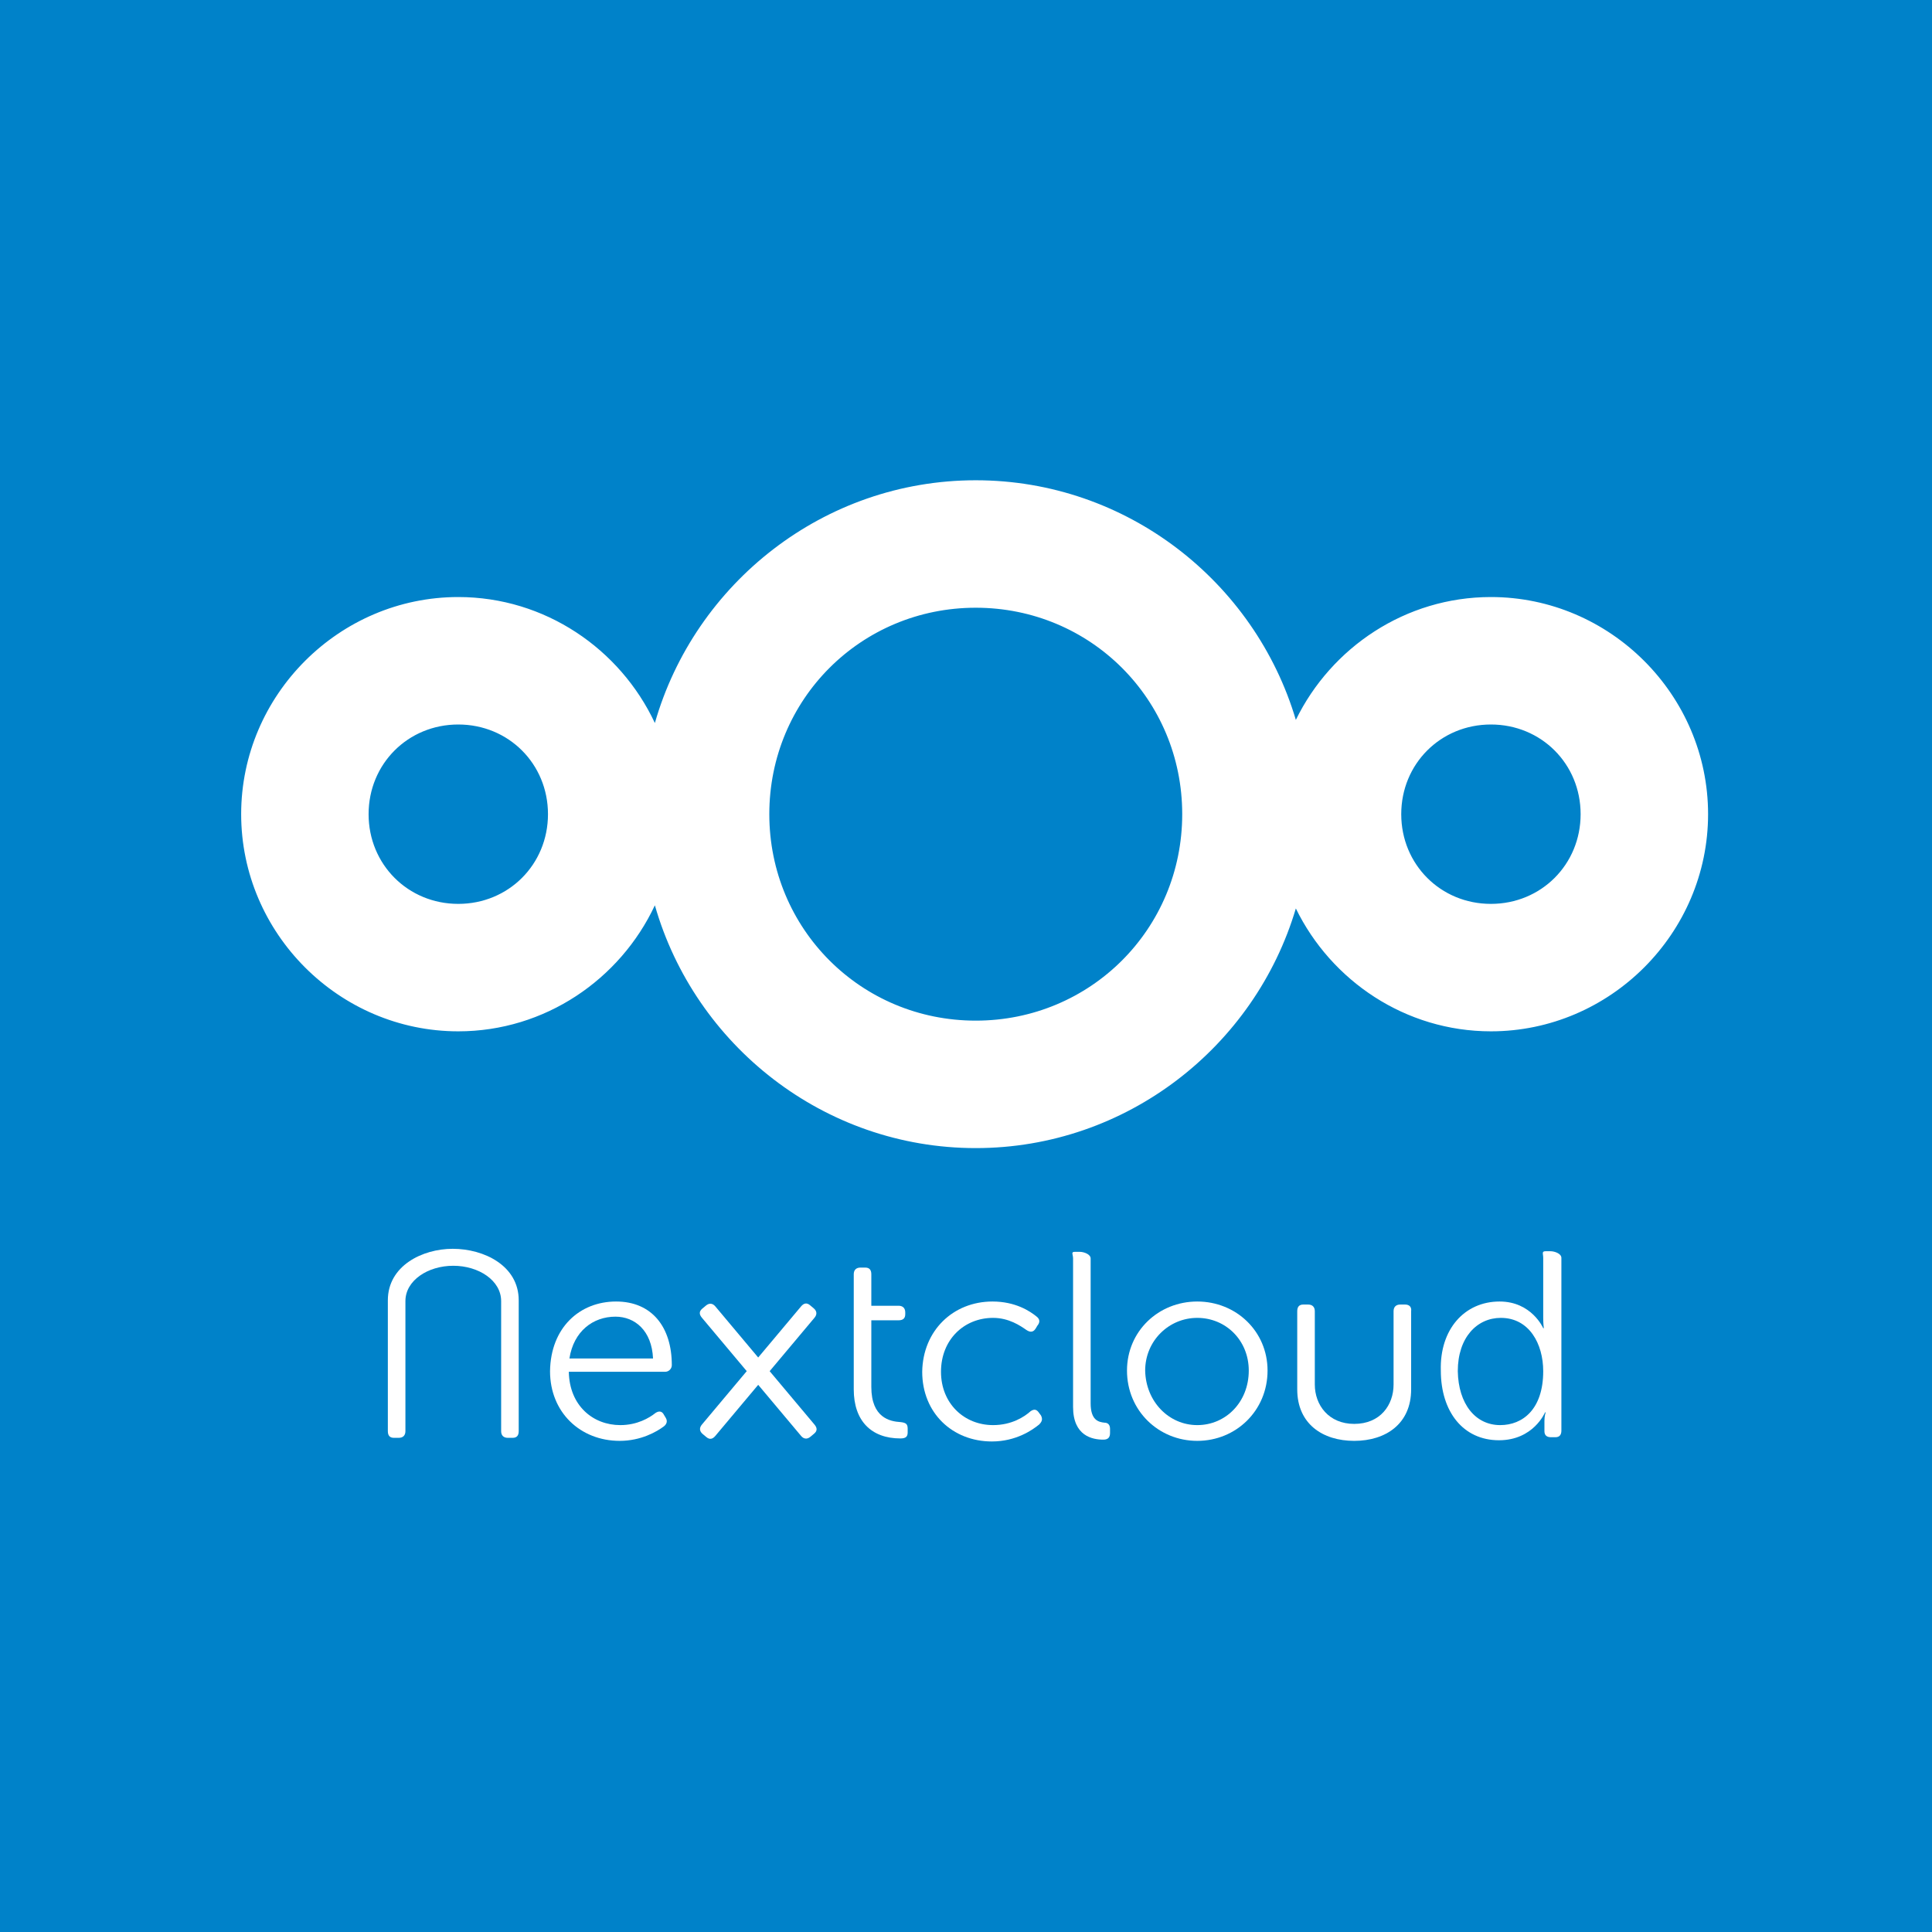
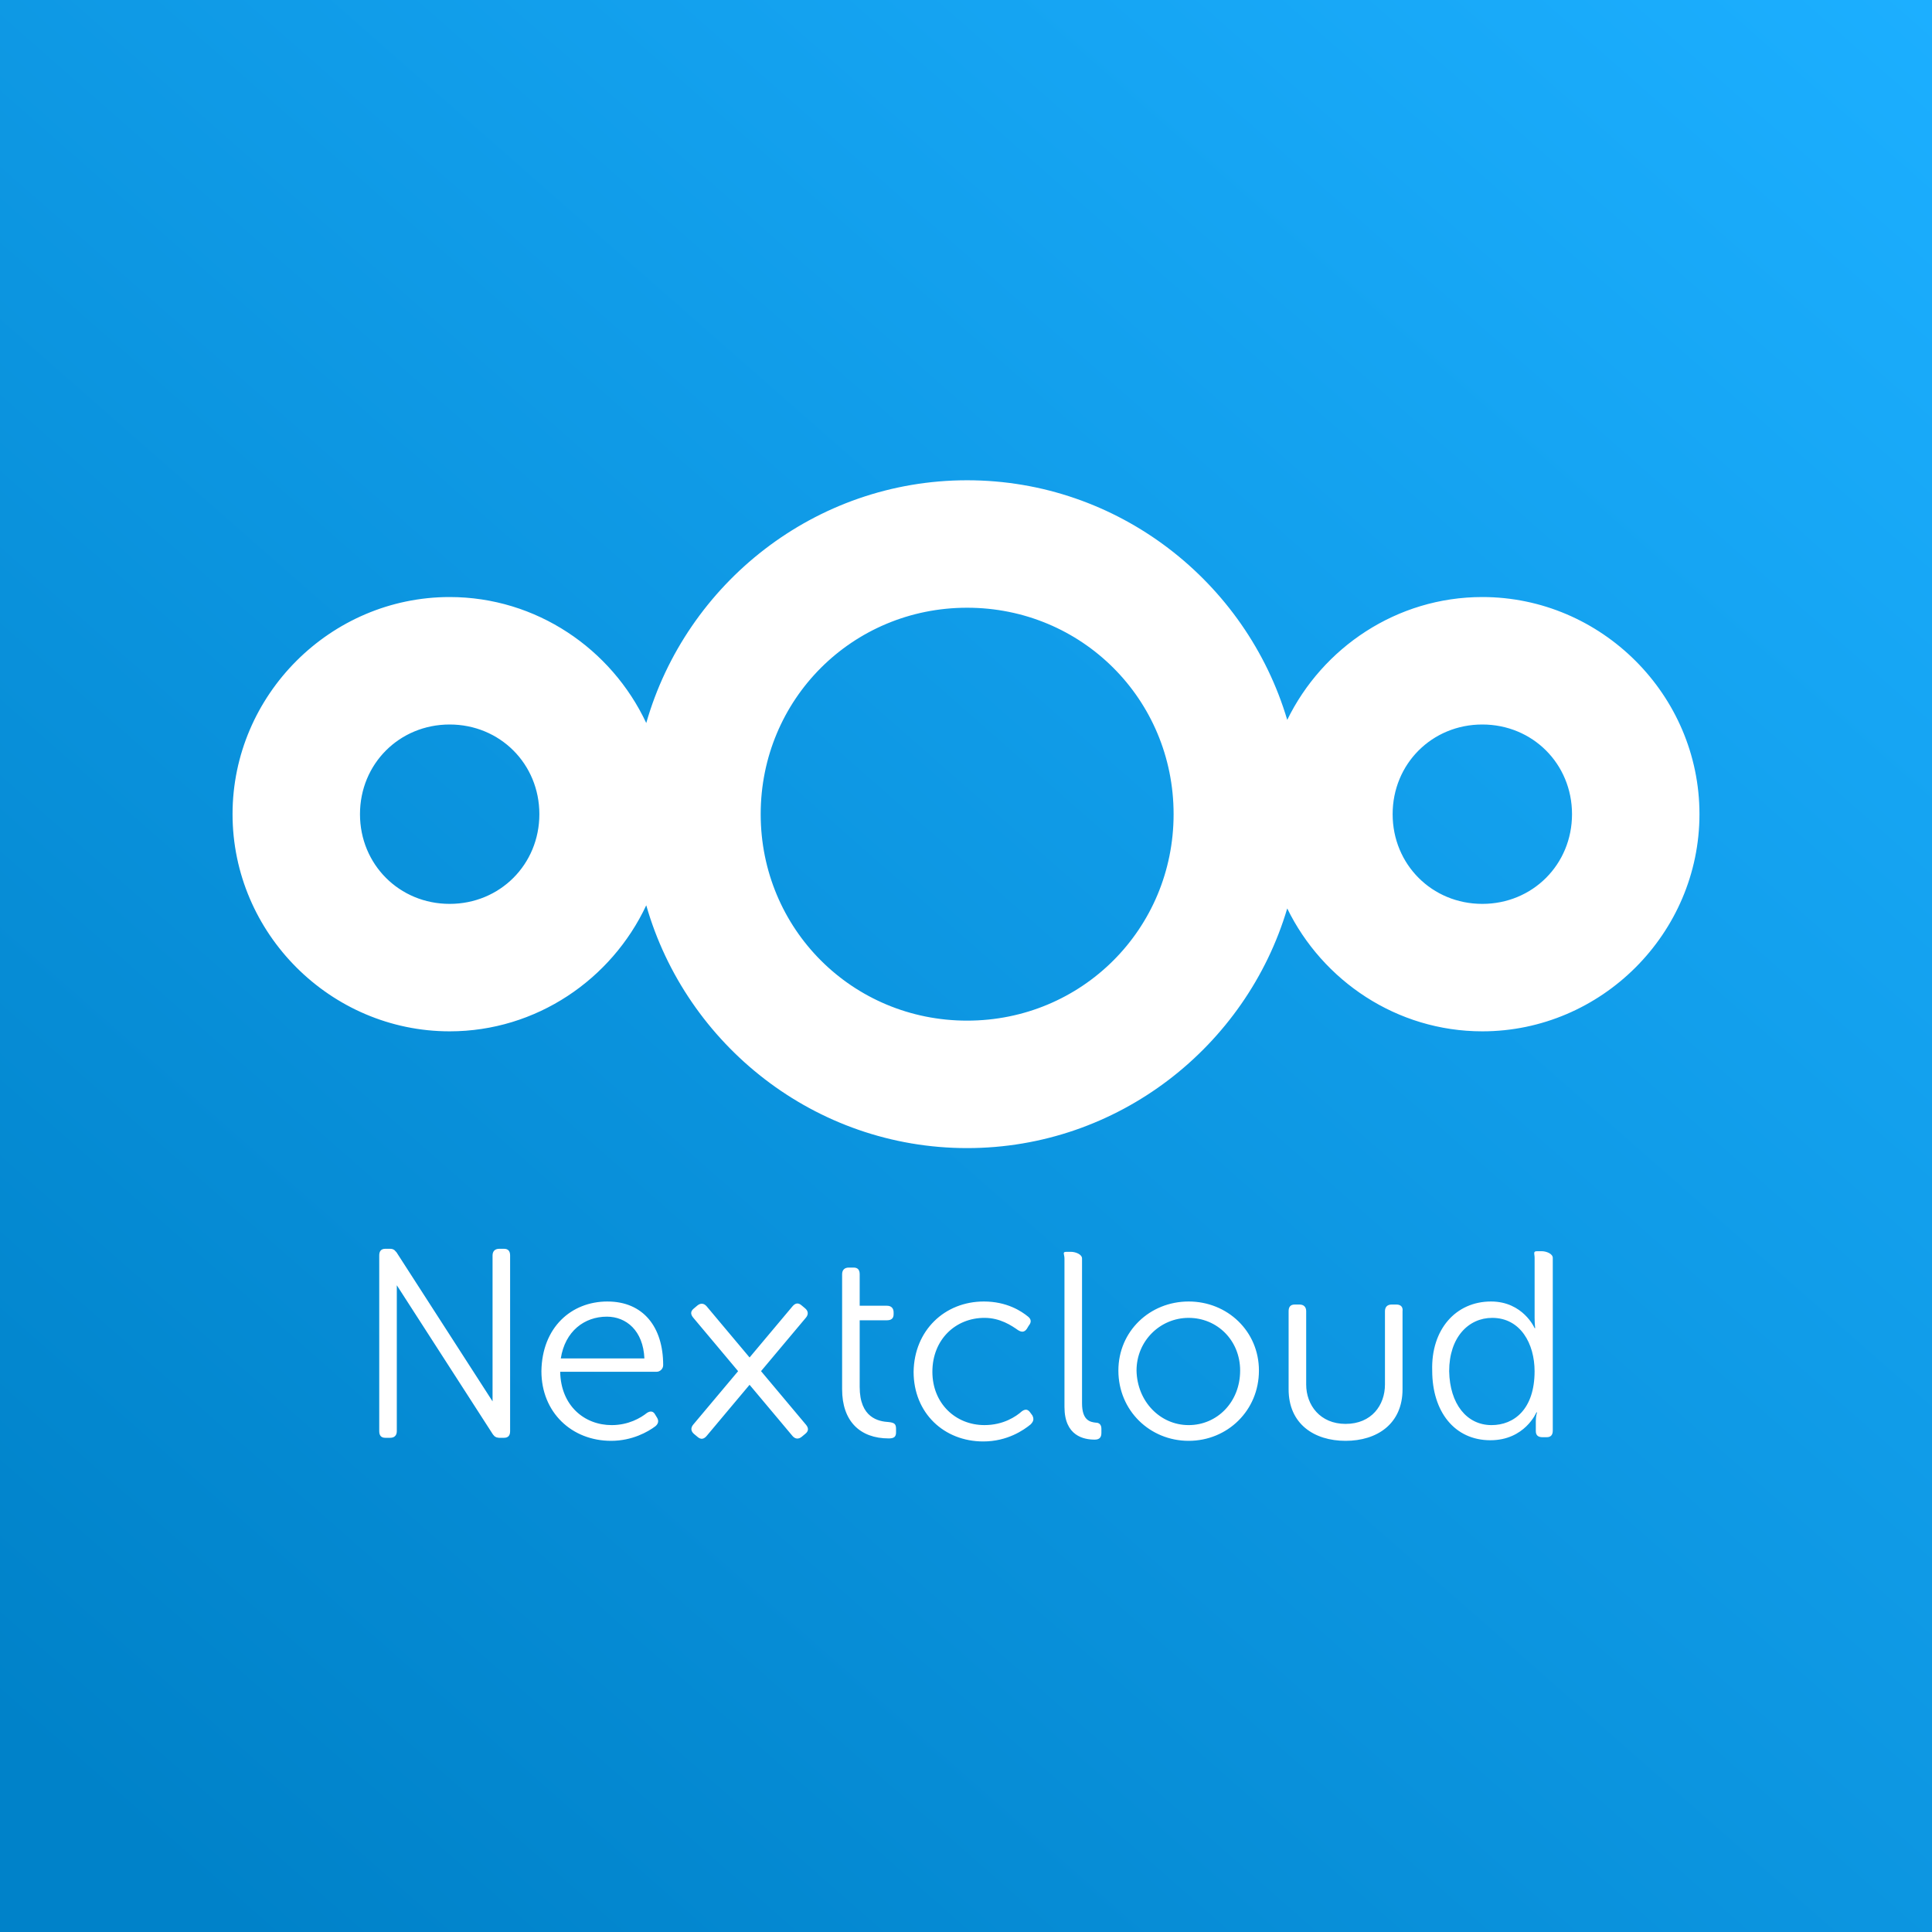
- <svg xmlns="http://www.w3.org/2000/svg" version="1.1" id="Layer_1" x="0px" y="0px" viewBox="0 0 150 150" enable-background="new 0 0 196.6 72" xml:space="preserve" width="4.233cm" height="4.233cm">
-   <defs id="defs18" />
-   <rect style="opacity:1;fill:#0082c9;fill-opacity:1;fill-rule:evenodd;stroke:none;stroke-width:0.1;stroke-miterlimit:4;stroke-dasharray:none;stroke-opacity:1" id="rect4145" width="150" height="150" x="0" y="-7.6293945e-06" />
-   <path style="color:#000000;font-style:normal;font-variant:normal;font-weight:normal;font-stretch:normal;font-size:medium;line-height:normal;font-family:sans-serif;text-indent:0;text-align:start;text-decoration:none;text-decoration-line:none;text-decoration-style:solid;text-decoration-color:#000000;letter-spacing:normal;word-spacing:normal;text-transform:none;direction:ltr;block-progression:tb;writing-mode:lr-tb;baseline-shift:baseline;text-anchor:start;white-space:normal;clip-rule:nonzero;display:inline;overflow:visible;visibility:visible;opacity:1;isolation:auto;mix-blend-mode:normal;color-interpolation:sRGB;color-interpolation-filters:linearRGB;solid-color:#000000;solid-opacity:1;fill:#ffffff;fill-opacity:1;fill-rule:nonzero;stroke:none;stroke-width:5.566;stroke-linecap:butt;stroke-linejoin:miter;stroke-miterlimit:10;stroke-dasharray:none;stroke-dashoffset:0;stroke-opacity:1;color-rendering:auto;image-rendering:auto;shape-rendering:auto;text-rendering:auto;enable-background:accumulate" d="m 75.756,37.288 c -11.805,0 -21.811,8.003 -24.912,18.847 -2.695,-5.752 -8.536,-9.781 -15.263,-9.781 -9.252,0 -16.857,7.605 -16.857,16.857 0,9.252 7.605,16.861 16.857,16.861 6.727,0 12.568,-4.032 15.263,-9.784 3.101,10.844 13.107,18.85 24.912,18.85 11.718,0 21.673,-7.885 24.853,-18.607 2.745,5.622 8.513,9.541 15.145,9.541 9.252,0 16.861,-7.609 16.861,-16.861 0,-9.252 -7.609,-16.857 -16.861,-16.857 -6.632,0 -12.4,3.917 -15.145,9.538 C 97.429,45.17 87.474,37.288 75.756,37.288 Z m 0,9.896 c 8.912,0 16.031,7.116 16.031,16.027 0,8.912 -7.119,16.031 -16.031,16.031 -8.912,0 -16.027,-7.119 -16.027,-16.031 0,-8.912 7.116,-16.027 16.027,-16.027 z m -40.176,9.066 c 3.904,0 6.965,3.057 6.965,6.962 0,3.904 -3.061,6.965 -6.965,6.965 -3.904,0 -6.962,-3.061 -6.962,-6.965 0,-3.904 3.057,-6.962 6.962,-6.962 z m 80.174,0 c 3.904,0 6.965,3.057 6.965,6.962 0,3.904 -3.061,6.965 -6.965,6.965 -3.904,0 -6.962,-3.061 -6.962,-6.965 0,-3.904 3.057,-6.962 6.962,-6.962 z" id="XMLID_107_" />
-   <g id="g4571" transform="matrix(0.4703852,0,0,0.4703852,30.11248,78.04733)" style="opacity:1;fill:#ffffff;fill-opacity:1">
-     <path id="XMLID_121_" d="m 37.67,48.9 c 5.9,0 9.2,4.2 9.2,10.5 0,0.6 -0.5,1.1 -1.1,1.1 l -15.9,0 c 0.1,5.6 4,8.8 8.5,8.8 2.8,0 4.8,-1.2 5.8,-2 0.6,-0.4 1.1,-0.3 1.4,0.3 l 0.3,0.5 c 0.3,0.5 0.2,1 -0.3,1.4 -1.2,0.9 -3.8,2.4 -7.3,2.4 -6.5,0 -11.5,-4.7 -11.5,-11.5 0.1,-7.2 4.9,-11.5 10.9,-11.5 z m 6.1,9.4 c -0.2,-4.6 -3,-6.9 -6.2,-6.9 -3.7,0 -6.9,2.4 -7.6,6.9 l 13.8,0 z" style="fill:#ffffff;fill-opacity:1" />
-     <path id="XMLID_119_" d="m 76.9,52.1 0,-2.5 0,-5.2 c 0,-0.7 0.4,-1.1 1.1,-1.1 l 0.8,0 c 0.7,0 1,0.4 1,1.1 l 0,5.2 4.5,0 c 0.7,0 1.1,0.4 1.1,1.1 l 0,0.3 c 0,0.7 -0.4,1 -1.1,1 l -4.5,0 0,11 c 0,5.1 3.1,5.7 4.8,5.8 0.9,0.1 1.2,0.3 1.2,1.1 l 0,0.6 c 0,0.7 -0.3,1 -1.2,1 -4.8,0 -7.7,-2.9 -7.7,-8.1 l 0,-11.3 z" style="fill:#ffffff;fill-opacity:1" />
-     <path id="XMLID_117_" d="m 99.8,48.9 c 3.8,0 6.2,1.6 7.3,2.5 0.5,0.4 0.6,0.9 0.1,1.5 l -0.3,0.5 c -0.4,0.6 -0.9,0.6 -1.5,0.2 -1,-0.7 -2.9,-2 -5.5,-2 -4.8,0 -8.6,3.6 -8.6,8.9 0,5.2 3.8,8.8 8.6,8.8 3.1,0 5.2,-1.4 6.2,-2.3 0.6,-0.4 1,-0.3 1.4,0.3 l 0.3,0.4 c 0.3,0.6 0.2,1 -0.3,1.5 -1.1,0.9 -3.8,2.8 -7.8,2.8 -6.5,0 -11.5,-4.7 -11.5,-11.5 0.1,-6.8 5.1,-11.6 11.6,-11.6 z" style="fill:#ffffff;fill-opacity:1" />
-     <path id="XMLID_115_" d="m 113.1,41.8 c 0,-0.7 -0.4,-1.1 0.3,-1.1 l 0.8,0 c 0.7,0 1.8,0.4 1.8,1.1 l 0,23.9 c 0,2.8 1.3,3.1 2.3,3.2 0.5,0 0.9,0.3 0.9,1 l 0,0.7 c 0,0.7 -0.3,1.1 -1.1,1.1 -1.8,0 -5,-0.6 -5,-5.4 l 0,-24.5 z" style="fill:#ffffff;fill-opacity:1" />
-     <path id="XMLID_112_" d="m 133.6,48.9 c 6.4,0 11.6,4.9 11.6,11.4 0,6.6 -5.2,11.6 -11.6,11.6 -6.4,0 -11.6,-5 -11.6,-11.6 0,-6.5 5.2,-11.4 11.6,-11.4 z m 0,20.4 c 4.7,0 8.5,-3.8 8.5,-9 0,-5 -3.8,-8.7 -8.5,-8.7 -4.7,0 -8.6,3.8 -8.6,8.7 0.1,5.1 3.9,9 8.6,9 z" style="fill:#ffffff;fill-opacity:1" />
-     <path id="XMLID_109_" d="m 183.5,48.9 c 5.3,0 7.2,4.4 7.2,4.4 l 0.1,0 c 0,0 -0.1,-0.7 -0.1,-1.7 l 0,-9.9 c 0,-0.7 -0.3,-1.1 0.4,-1.1 l 0.8,0 c 0.7,0 1.8,0.4 1.8,1.1 l 0,28.5 c 0,0.7 -0.3,1.1 -1,1.1 l -0.7,0 c -0.7,0 -1.1,-0.3 -1.1,-1 l 0,-1.7 c 0,-0.8 0.2,-1.4 0.2,-1.4 l -0.1,0 c 0,0 -1.9,4.6 -7.6,4.6 -5.9,0 -9.6,-4.7 -9.6,-11.5 -0.2,-6.8 3.9,-11.4 9.7,-11.4 z m 0.1,20.4 c 3.7,0 7.1,-2.6 7.1,-8.9 0,-4.5 -2.3,-8.8 -7,-8.8 -3.9,0 -7.1,3.2 -7.1,8.8 0.1,5.4 2.9,8.9 7,8.9 z" style="fill:#ffffff;fill-opacity:1" />
-     <path style="fill:#ffffff;fill-opacity:1" d="m 1,71.4 0.8,0 c 0.7,0 1.1,-0.4 1.1,-1.1 l 0,-21.472 C 2.9,45.428 6.6,43 10.8,43 c 4.2,0 7.9,2.428 7.9,5.828 L 18.7,70.3 c 0,0.7 0.4,1.1 1.1,1.1 l 0.8,0 c 0.7,0 1,-0.4 1,-1.1 l 0,-21.6 c 0,-5.7 -5.7,-8.5 -10.9,-8.5 l 0,0 0,0 0,0 0,0 C 5.7,40.2 0,43 0,48.7 l 0,21.6 c 0,0.7 0.3,1.1 1,1.1 z" id="XMLID_103_" />
-     <path style="fill:#ffffff;fill-opacity:1" d="m 167.9,49.4 -0.8,0 c -0.7,0 -1.1,0.4 -1.1,1.1 l 0,12.1 c 0,3.4 -2.2,6.5 -6.5,6.5 -4.2,0 -6.5,-3.1 -6.5,-6.5 l 0,-12.1 c 0,-0.7 -0.4,-1.1 -1.1,-1.1 l -0.8,0 c -0.7,0 -1,0.4 -1,1.1 l 0,12.9 c 0,5.7 4.2,8.5 9.4,8.5 l 0,0 c 0,0 0,0 0,0 0,0 0,0 0,0 l 0,0 c 5.2,0 9.4,-2.8 9.4,-8.5 l 0,-12.9 c 0.1,-0.7 -0.3,-1.1 -1,-1.1 z" id="XMLID_102_" />
-     <path id="path4165-9" d="m 68.908,49.236 c -0.245,0.039 -0.48,0.203 -0.705,0.471 l -4.047,4.824 -3.029,3.609 -4.586,-5.467 -2.488,-2.967 c -0.225,-0.268 -0.48,-0.415 -0.744,-0.438 -0.264,-0.023 -0.539,0.078 -0.807,0.303 l -0.613,0.514 c -0.536,0.45 -0.509,0.948 -0.059,1.484 l 4.049,4.824 3.357,4 -4.916,5.857 c -0.004,0.004 -0.006,0.009 -0.01,0.014 l -2.48,2.955 c -0.45,0.536 -0.4,1.101 0.137,1.551 l 0.613,0.512 c 0.536,0.45 1.023,0.337 1.473,-0.199 l 4.047,-4.824 3.029,-3.609 4.586,5.467 c 0.003,0.004 0.007,0.006 0.01,0.01 l 2.48,2.957 c 0.45,0.536 1.013,0.585 1.549,0.135 l 0.613,-0.514 c 0.536,-0.45 0.509,-0.948 0.059,-1.484 l -4.049,-4.824 -3.357,-4 4.916,-5.857 c 0.004,-0.004 0.006,-0.009 0.01,-0.014 l 2.48,-2.955 c 0.45,-0.536 0.4,-1.101 -0.137,-1.551 l -0.613,-0.514 c -0.268,-0.225 -0.523,-0.309 -0.768,-0.27 z" style="fill:#ffffff;fill-opacity:1" />
-   </g>
+ <svg xmlns="http://www.w3.org/2000/svg" xmlns:xlink="http://www.w3.org/1999/xlink" id="Layer_1" width="160" height="160" x="0" y="0" enable-background="new 0 0 196.6 72" version="1.1" viewBox="0 0 150 150" xml:space="preserve">
+   <defs id="defs18">
+     <linearGradient id="linearGradient857">
+       <stop style="stop-color:#0082c9;stop-opacity:1" id="stop853" offset="0" />
+       <stop style="stop-color:#1cafff;stop-opacity:1" id="stop855" offset="1" />
+     </linearGradient>
+     <clipPath id="clipPath8812" clipPathUnits="userSpaceOnUse">
+       <circle id="circle8814" cx="95.669" cy="95.669" r="79.724" style="fill:#00080d;fill-opacity:1;stroke-width:1" />
+     </clipPath>
+     <linearGradient id="linearGradient1192" x1="18.23" x2="150" y1="150" y2="0" gradientTransform="translate(1e-5,7.88471e-6)" gradientUnits="userSpaceOnUse" xlink:href="#linearGradient857" />
+   </defs>
+   <rect id="rect1050" width="150" height="150" x="0" y="0" style="opacity:1;fill:url(#linearGradient1192);fill-opacity:1;fill-rule:evenodd;stroke:none;stroke-width:.1;stroke-miterlimit:4;stroke-dasharray:none;stroke-opacity:1" />
+   <path id="path1052" d="m 75.087,37.288 c -11.805,0 -21.811,8.003 -24.912,18.847 -2.695,-5.752 -8.536,-9.781 -15.263,-9.781 -9.252,0 -16.857,7.605 -16.857,16.857 0,9.252 7.605,16.861 16.857,16.861 6.727,0 12.568,-4.032 15.263,-9.784 3.101,10.844 13.107,18.85 24.912,18.85 11.718,0 21.673,-7.885 24.853,-18.607 2.745,5.622 8.513,9.541 15.145,9.541 9.252,0 16.861,-7.609 16.861,-16.861 0,-9.252 -7.609,-16.857 -16.861,-16.857 -6.632,0 -12.4,3.917 -15.145,9.538 C 96.76,45.17 86.805,37.288 75.087,37.288 Z m 0,9.896 c 8.912,0 16.031,7.116 16.031,16.027 0,8.912 -7.119,16.031 -16.031,16.031 -8.912,0 -16.027,-7.119 -16.027,-16.031 0,-8.912 7.116,-16.027 16.027,-16.027 z m -40.176,9.066 c 3.904,0 6.965,3.057 6.965,6.962 0,3.904 -3.061,6.965 -6.965,6.965 -3.904,0 -6.962,-3.061 -6.962,-6.965 0,-3.904 3.057,-6.962 6.962,-6.962 z m 80.175,0 c 3.904,0 6.965,3.057 6.965,6.962 0,3.904 -3.061,6.965 -6.965,6.965 -3.904,0 -6.962,-3.061 -6.962,-6.965 0,-3.904 3.057,-6.962 6.962,-6.962 z" style="color:#000;font-style:normal;font-variant:normal;font-weight:400;font-stretch:normal;font-size:medium;line-height:normal;font-family:sans-serif;text-indent:0;text-align:start;text-decoration:none;text-decoration-line:none;text-decoration-style:solid;text-decoration-color:#000;letter-spacing:normal;word-spacing:normal;text-transform:none;writing-mode:lr-tb;direction:ltr;baseline-shift:baseline;text-anchor:start;white-space:normal;clip-rule:nonzero;display:inline;overflow:visible;visibility:visible;opacity:1;isolation:auto;mix-blend-mode:normal;color-interpolation:sRGB;color-interpolation-filters:linearRGB;solid-color:#000;solid-opacity:1;fill:#fff;fill-opacity:1;fill-rule:nonzero;stroke:none;stroke-width:5.566;stroke-linecap:butt;stroke-linejoin:miter;stroke-miterlimit:10;stroke-dasharray:none;stroke-dashoffset:0;stroke-opacity:1;color-rendering:auto;image-rendering:auto;shape-rendering:auto;text-rendering:auto;enable-background:accumulate" />
+   <path style="fill:#fff;fill-opacity:1;stroke-width:.47" id="path1174" d="m 29.915,96.956 c -0.329,0 -0.471,0.188 -0.471,0.517 v 13.643 c 0,0.329 0.142,0.515 0.471,0.515 h 0.378 c 0.329,0 0.515,-0.186 0.515,-0.515 V 99.787 l 7.447,11.558 c 0.032,0.051 0.068,0.084 0.103,0.121 0.011,0.013 0.018,0.026 0.03,0.037 0.032,0.029 0.067,0.044 0.101,0.062 0.019,0.01 0.034,0.025 0.055,0.032 0.015,0.005 0.03,0.002 0.046,0.006 0.052,0.013 0.106,0.028 0.169,0.028 h 0.375 c 0.329,0 0.471,-0.186 0.471,-0.515 V 97.473 c 0,-0.329 -0.142,-0.517 -0.471,-0.517 h -0.375 c -0.329,0 -0.517,0.188 -0.517,0.517 v 11.329 l -7.447,-11.558 c -0.025,-0.039 -0.056,-0.063 -0.085,-0.094 -0.086,-0.122 -0.222,-0.195 -0.417,-0.195 z m 89.42,0.188 c -0.329,0 -0.188,0.188 -0.188,0.517 v 4.657 c 0,0.47 0.046,0.799 0.046,0.799 h -0.046 c 0,0 -0.894,-2.069 -3.387,-2.069 -2.728,0 -4.658,2.164 -4.564,5.362 0,3.199 1.74,5.41 4.516,5.41 2.681,0 3.575,-2.165 3.575,-2.165 h 0.048 c 0,0 -0.094,0.283 -0.094,0.659 v 0.799 c 0,0.329 0.188,0.471 0.517,0.471 h 0.33 c 0.329,0 0.469,-0.188 0.469,-0.517 V 97.661 c 0,-0.329 -0.518,-0.517 -0.847,-0.517 z m -36.55,0.048 c -0.329,0 -0.14,0.188 -0.14,0.517 v 11.523 c 0,2.258 1.504,2.54 2.35,2.54 0.376,0 0.517,-0.188 0.517,-0.517 v -0.33 c 0,-0.329 -0.188,-0.469 -0.423,-0.469 -0.47,-0.047 -1.08,-0.189 -1.08,-1.506 V 97.709 c 0,-0.329 -0.518,-0.517 -0.847,-0.517 z M 65.899,98.414 c -0.329,0 -0.517,0.188 -0.517,0.517 v 2.447 1.176 5.314 c 0,2.446 1.365,3.811 3.623,3.811 0.423,0 0.563,-0.14 0.563,-0.469 v -0.284 c 0,-0.376 -0.14,-0.47 -0.563,-0.517 -0.8,-0.047 -2.259,-0.329 -2.259,-2.728 v -5.175 h 2.117 c 0.329,0 0.517,-0.14 0.517,-0.469 v -0.142 c 0,-0.329 -0.188,-0.517 -0.517,-0.517 h -2.117 v -2.447 c 0,-0.329 -0.14,-0.517 -0.469,-0.517 z m -18.735,2.634 c -2.822,0 -5.082,2.024 -5.129,5.41 0,3.199 2.353,5.408 5.41,5.408 1.646,0 2.869,-0.705 3.433,-1.128 0.235,-0.188 0.283,-0.424 0.142,-0.659 l -0.142,-0.233 c -0.141,-0.282 -0.375,-0.33 -0.657,-0.142 -0.47,0.376 -1.413,0.941 -2.73,0.941 -2.117,0 -3.951,-1.506 -3.998,-4.14 h 7.479 c 0.282,0 0.517,-0.235 0.517,-0.517 0,-2.963 -1.55,-4.939 -4.326,-4.939 z m 29.224,0 c -3.057,0 -5.409,2.258 -5.456,5.456 0,3.199 2.353,5.41 5.41,5.41 1.882,0 3.151,-0.895 3.669,-1.318 0.235,-0.235 0.281,-0.423 0.14,-0.705 l -0.14,-0.188 c -0.188,-0.282 -0.377,-0.33 -0.659,-0.142 -0.47,0.423 -1.458,1.083 -2.916,1.083 -2.258,0 -4.046,-1.694 -4.046,-4.14 0,-2.493 1.789,-4.186 4.046,-4.186 1.223,0 2.116,0.611 2.586,0.941 0.282,0.188 0.517,0.188 0.705,-0.094 l 0.142,-0.236 c 0.235,-0.282 0.187,-0.517 -0.048,-0.705 -0.517,-0.423 -1.646,-1.176 -3.433,-1.176 z m 15.899,0 c -3.01,0 -5.456,2.305 -5.456,5.362 0,3.105 2.446,5.456 5.456,5.456 3.01,0 5.456,-2.352 5.456,-5.456 0,-3.057 -2.446,-5.362 -5.456,-5.362 z m -30.43,0.158 c -0.115,0.018 -0.226,0.096 -0.332,0.222 l -1.904,2.268 -1.424,1.698 -2.158,-2.57 -1.17,-1.396 c -0.106,-0.126 -0.226,-0.195 -0.35,-0.206 -0.124,-0.01 -0.254,0.036 -0.38,0.142 l -0.288,0.243 c -0.252,0.212 -0.239,0.446 -0.027,0.698 l 1.904,2.268 1.579,1.884 -2.312,2.753 c -0.002,0.002 -0.004,0.005 -0.005,0.006 l -1.167,1.389 c -0.212,0.252 -0.188,0.518 0.064,0.73 l 0.288,0.24 c 0.252,0.212 0.482,0.158 0.693,-0.094 l 1.902,-2.268 1.426,-1.698 2.158,2.572 c 10e-4,0.002 0.004,0.004 0.005,0.005 l 1.165,1.391 c 0.212,0.252 0.478,0.273 0.73,0.062 l 0.288,-0.24 c 0.252,-0.212 0.239,-0.446 0.027,-0.698 l -1.904,-2.27 -1.579,-1.881 2.312,-2.756 c 0.002,-0.002 0.004,-0.004 0.005,-0.006 l 1.167,-1.389 c 0.212,-0.252 0.188,-0.518 -0.064,-0.73 l -0.288,-0.24 c -0.126,-0.106 -0.246,-0.147 -0.362,-0.128 z m 38.662,0.078 c -0.329,0 -0.471,0.188 -0.471,0.517 v 6.067 c 0,2.681 1.976,3.998 4.422,3.998 2.446,0 4.422,-1.317 4.422,-3.998 v -6.067 c 0.047,-0.329 -0.14,-0.517 -0.469,-0.517 h -0.378 c -0.329,0 -0.517,0.188 -0.517,0.517 v 5.692 c 0,1.599 -1.035,3.058 -3.058,3.058 -1.976,0 -3.058,-1.458 -3.058,-3.058 v -5.692 c 0,-0.329 -0.188,-0.517 -0.517,-0.517 z m -53.404,0.941 c 1.505,0 2.822,1.082 2.916,3.245 h -6.491 c 0.329,-2.117 1.834,-3.245 3.575,-3.245 z m 45.171,0.094 c 2.211,0 3.998,1.74 3.998,4.092 0,2.446 -1.787,4.234 -3.998,4.234 -2.211,0 -3.999,-1.835 -4.046,-4.234 0,-2.305 1.836,-4.092 4.046,-4.092 z m 23.566,0 c 2.211,0 3.293,2.023 3.293,4.14 0,2.963 -1.601,4.186 -3.341,4.186 -1.929,0 -3.244,-1.646 -3.291,-4.186 0,-2.634 1.505,-4.14 3.339,-4.14 z" />
</svg>
